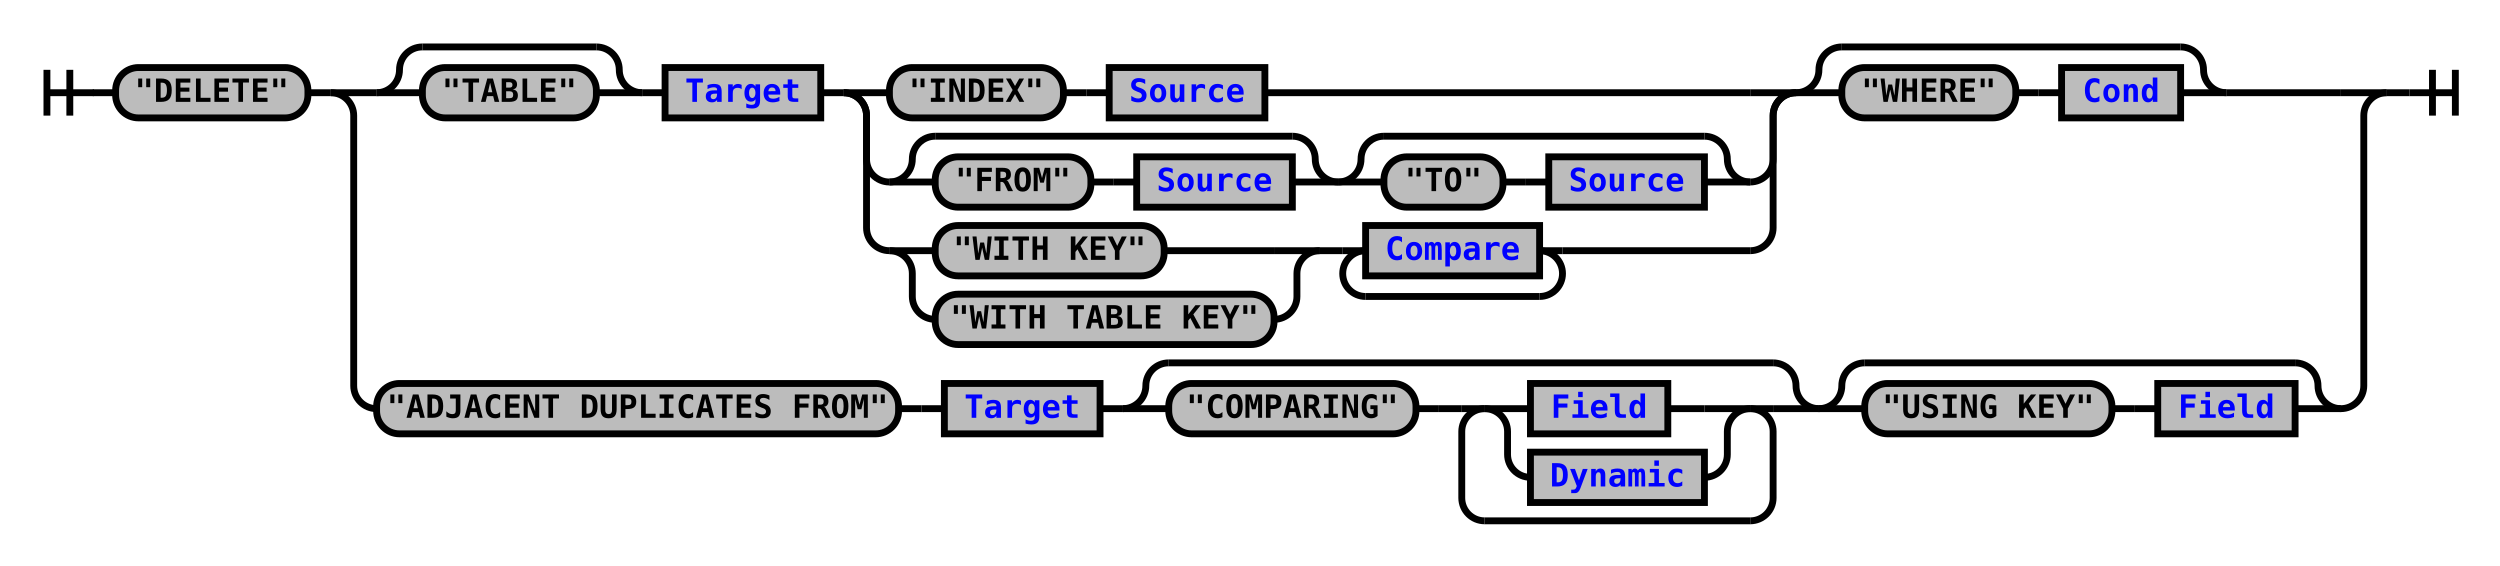
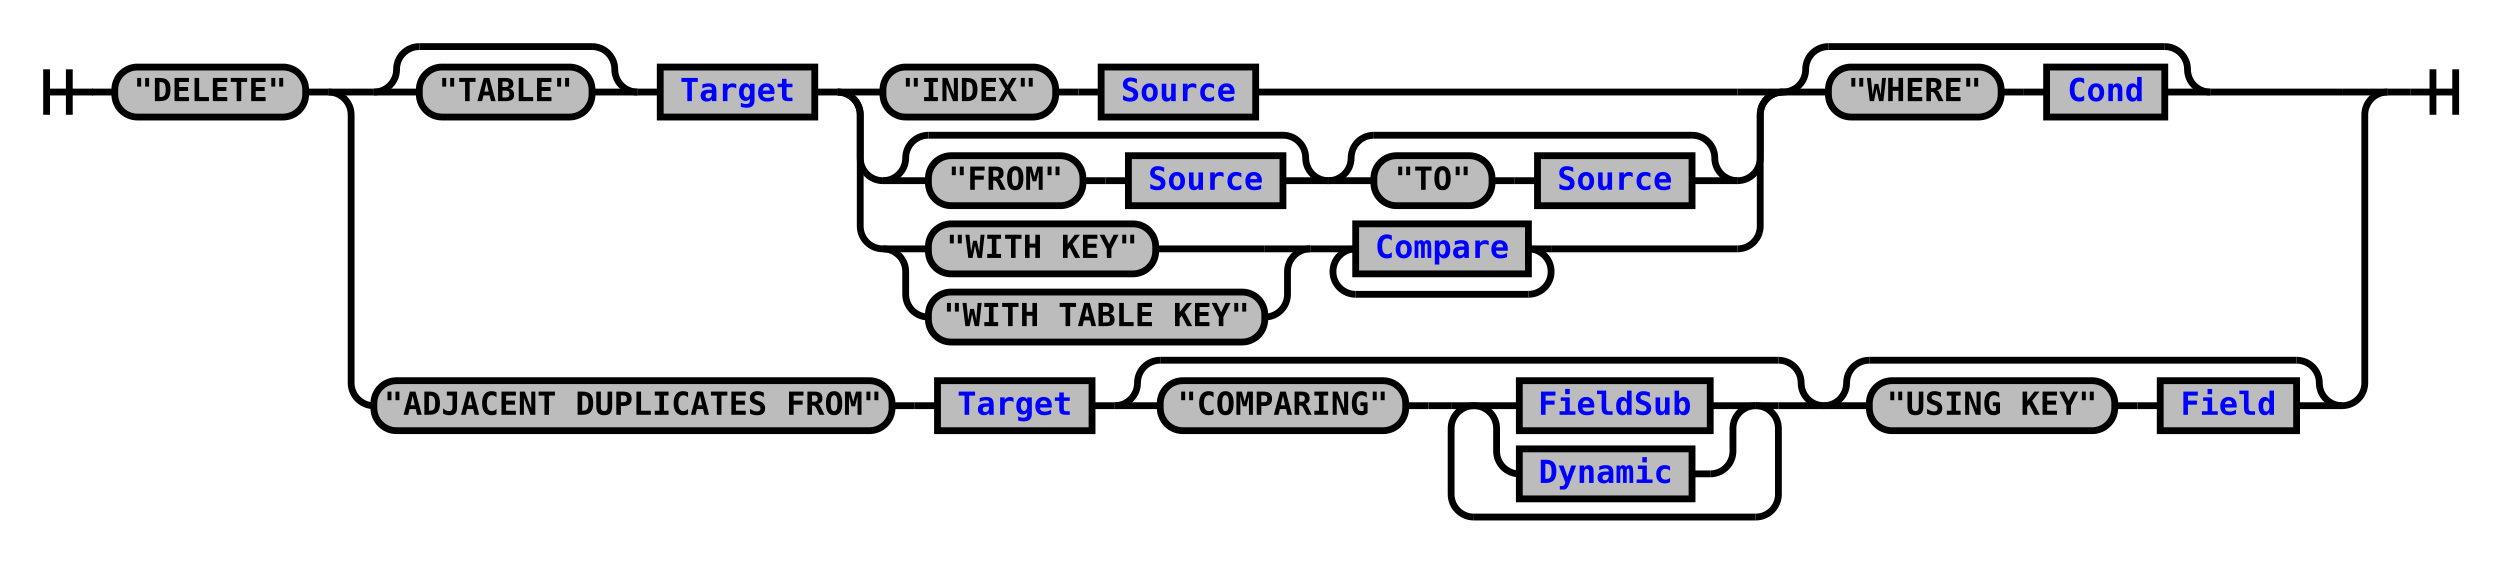
- <svg xmlns="http://www.w3.org/2000/svg" xmlns:xlink="http://www.w3.org/1999/xlink" class="railroad-diagram" width="1092" height="247" viewBox="0 0 1092 247">
+ <svg xmlns="http://www.w3.org/2000/svg" xmlns:xlink="http://www.w3.org/1999/xlink" class="railroad-diagram" width="1100" height="247" viewBox="0 0 1100 247">
  <defs>
    <style type="text/css">
path {
stroke-width: 3;
stroke: black;
fill: rgba(0,0,0,0);
}
text {
font: bold 14px monospace;
text-anchor: middle;
}
text.diagram-text {
font-size: 12px;
}
a {
fill: blue;
}
text.diagram-arrow {
font-size: 16px;
}
text.label {
text-anchor: start;
}
text.comment {
font: italic 12px monospace;
}
rect {
stroke-width: 3;
stroke: black;
fill: #BCBCBC;
}
path.diagram-text {
stroke-width: 3;
stroke: black;
fill: #BCBCBC;
cursor: help;
}
</style>
  </defs>
  <g transform="translate(.5 .5)">
    <path d="M 20 30 v 20 m 10 -20 v 20 m -10 -10 h 20.5" />
    <path d="M40 40h10" />
    <g>
      <path d="M50 40h0" />
-       <path d="M1042 40h0" />
+       <path d="M1050 40h0" />
      <g class="terminal">
        <path d="M50 40h0" />
        <path d="M134 40h0" />
        <rect x="50" y="29" width="84" height="22" rx="10" ry="10" />
        <text x="92" y="44">"DELETE"</text>
      </g>
      <path d="M134 40h10" />
      <g>
        <path d="M144 40h0" />
-         <path d="M1042 40h0" />
+         <path d="M1050 40h0" />
        <path d="M144 40h20" />
        <g>
          <path d="M164 40h0" />
-           <path d="M972 40h50" />
+           <path d="M972 40h58" />
          <g>
            <path d="M164 40h0" />
            <path d="M280 40h0" />
            <path d="M164 40a10 10 0 0 0 10 -10v0a10 10 0 0 1 10 -10" />
            <g>
              <path d="M184 20h76" />
            </g>
            <path d="M260 20a10 10 0 0 1 10 10v0a10 10 0 0 0 10 10" />
            <path d="M164 40h20" />
            <g class="terminal">
              <path d="M184 40h0" />
              <path d="M260 40h0" />
              <rect x="184" y="29" width="76" height="22" rx="10" ry="10" />
              <text x="222" y="44">"TABLE"</text>
            </g>
            <path d="M260 40h20" />
          </g>
          <path d="M280 40h10" />
          <g class="non-terminal">
            <path d="M290 40h0" />
            <path d="M358 40h0" />
            <rect x="290" y="29" width="68" height="22" />
            <a xlink:href="reuse_target.svg">
              <text x="324" y="44">Target</text>
            </a>
          </g>
          <path d="M358 40h10" />
          <g>
            <path d="M368 40h0" />
            <path d="M784 40h0" />
            <path d="M368 40h20" />
            <g>
              <path d="M388 40h0" />
              <path d="M552 40h212" />
              <g class="terminal">
                <path d="M388 40h0" />
                <path d="M464 40h0" />
                <rect x="388" y="29" width="76" height="22" rx="10" ry="10" />
                <text x="426" y="44">"INDEX"</text>
              </g>
              <path d="M464 40h10" />
              <path d="M474 40h10" />
              <g class="non-terminal">
                <path d="M484 40h0" />
                <path d="M552 40h0" />
                <rect x="484" y="29" width="68" height="22" />
                <a xlink:href="reuse_source.svg">
                  <text x="518" y="44">Source</text>
                </a>
              </g>
            </g>
            <path d="M764 40h20" />
            <path d="M368 40a10 10 0 0 1 10 10v19a10 10 0 0 0 10 10" />
            <g>
              <path d="M388 79h0" />
              <path d="M764 79h0" />
              <g>
                <path d="M388 79h0" />
                <path d="M584 79h0" />
                <path d="M388 79a10 10 0 0 0 10 -10v0a10 10 0 0 1 10 -10" />
                <g>
                  <path d="M408 59h156" />
                </g>
                <path d="M564 59a10 10 0 0 1 10 10v0a10 10 0 0 0 10 10" />
                <path d="M388 79h20" />
                <g>
                  <path d="M408 79h0" />
                  <path d="M564 79h0" />
                  <g class="terminal">
                    <path d="M408 79h0" />
                    <path d="M476 79h0" />
                    <rect x="408" y="68" width="68" height="22" rx="10" ry="10" />
                    <text x="442" y="83">"FROM"</text>
                  </g>
                  <path d="M476 79h10" />
                  <path d="M486 79h10" />
                  <g class="non-terminal">
                    <path d="M496 79h0" />
                    <path d="M564 79h0" />
                    <rect x="496" y="68" width="68" height="22" />
                    <a xlink:href="reuse_source.svg">
                      <text x="530" y="83">Source</text>
                    </a>
                  </g>
                </g>
                <path d="M564 79h20" />
              </g>
              <g>
                <path d="M584 79h0" />
                <path d="M764 79h0" />
                <path d="M584 79a10 10 0 0 0 10 -10v0a10 10 0 0 1 10 -10" />
                <g>
                  <path d="M604 59h140" />
                </g>
                <path d="M744 59a10 10 0 0 1 10 10v0a10 10 0 0 0 10 10" />
                <path d="M584 79h20" />
                <g>
                  <path d="M604 79h0" />
                  <path d="M744 79h0" />
                  <g class="terminal">
                    <path d="M604 79h0" />
                    <path d="M656 79h0" />
                    <rect x="604" y="68" width="52" height="22" rx="10" ry="10" />
                    <text x="630" y="83">"TO"</text>
                  </g>
                  <path d="M656 79h10" />
                  <path d="M666 79h10" />
                  <g class="non-terminal">
                    <path d="M676 79h0" />
                    <path d="M744 79h0" />
                    <rect x="676" y="68" width="68" height="22" />
                    <a xlink:href="reuse_source.svg">
                      <text x="710" y="83">Source</text>
                    </a>
                  </g>
                </g>
                <path d="M744 79h20" />
              </g>
            </g>
            <path d="M764 79a10 10 0 0 0 10 -10v-19a10 10 0 0 1 10 -10" />
            <path d="M368 40a10 10 0 0 1 10 10v49a10 10 0 0 0 10 10" />
            <g>
              <path d="M388 109h0" />
              <path d="M682 109h82" />
              <g>
                <path d="M388 109h0" />
                <path d="M576 109h0" />
                <path d="M388 109h20" />
                <g class="terminal">
                  <path d="M408 109h0" />
                  <path d="M508 109h48" />
                  <rect x="408" y="98" width="100" height="22" rx="10" ry="10" />
                  <text x="458" y="113">"WITH KEY"</text>
                </g>
                <path d="M556 109h20" />
                <path d="M388 109a10 10 0 0 1 10 10v10a10 10 0 0 0 10 10" />
                <g class="terminal">
                  <path d="M408 139h0" />
                  <path d="M556 139h0" />
                  <rect x="408" y="128" width="148" height="22" rx="10" ry="10" />
                  <text x="482" y="143">"WITH TABLE KEY"</text>
                </g>
                <path d="M556 139a10 10 0 0 0 10 -10v-10a10 10 0 0 1 10 -10" />
              </g>
              <path d="M576 109h10" />
              <g>
                <path d="M586 109h0" />
                <path d="M682 109h0" />
                <path d="M586 109h10" />
                <g class="non-terminal">
                  <path d="M596 109h0" />
                  <path d="M672 109h0" />
                  <rect x="596" y="98" width="76" height="22" />
                  <a xlink:href="reuse_compare.svg">
                    <text x="634" y="113">Compare</text>
                  </a>
                </g>
                <path d="M672 109h10" />
                <path d="M596 109a10 10 0 0 0 -10 10v0a10 10 0 0 0 10 10" />
                <g>
                  <path d="M596 129h76" />
                </g>
                <path d="M672 129a10 10 0 0 0 10 -10v0a10 10 0 0 0 -10 -10" />
              </g>
            </g>
            <path d="M764 109a10 10 0 0 0 10 -10v-49a10 10 0 0 1 10 -10" />
          </g>
          <g>
            <path d="M784 40h0" />
            <path d="M972 40h0" />
            <path d="M784 40a10 10 0 0 0 10 -10v0a10 10 0 0 1 10 -10" />
            <g>
              <path d="M804 20h148" />
            </g>
            <path d="M952 20a10 10 0 0 1 10 10v0a10 10 0 0 0 10 10" />
            <path d="M784 40h20" />
            <g>
              <path d="M804 40h0" />
              <path d="M952 40h0" />
              <g class="terminal">
                <path d="M804 40h0" />
                <path d="M880 40h0" />
                <rect x="804" y="29" width="76" height="22" rx="10" ry="10" />
                <text x="842" y="44">"WHERE"</text>
              </g>
              <path d="M880 40h10" />
              <path d="M890 40h10" />
              <g class="non-terminal">
                <path d="M900 40h0" />
                <path d="M952 40h0" />
                <rect x="900" y="29" width="52" height="22" />
                <a xlink:href="reuse_cond.svg">
                  <text x="926" y="44">Cond</text>
                </a>
              </g>
            </g>
            <path d="M952 40h20" />
          </g>
        </g>
-         <path d="M1022 40h20" />
+         <path d="M1030 40h20" />
        <path d="M144 40a10 10 0 0 1 10 10v118a10 10 0 0 0 10 10" />
        <g>
          <path d="M164 178h0" />
-           <path d="M1022 178h0" />
+           <path d="M1030 178h0" />
          <g class="terminal">
            <path d="M164 178h0" />
            <path d="M392 178h0" />
            <rect x="164" y="167" width="228" height="22" rx="10" ry="10" />
            <text x="278" y="182">"ADJACENT DUPLICATES FROM"</text>
          </g>
          <path d="M392 178h10" />
          <path d="M402 178h10" />
          <g class="non-terminal">
            <path d="M412 178h0" />
            <path d="M480 178h0" />
            <rect x="412" y="167" width="68" height="22" />
            <a xlink:href="reuse_target.svg">
              <text x="446" y="182">Target</text>
            </a>
          </g>
          <path d="M480 178h10" />
          <g>
            <path d="M490 178h0" />
-             <path d="M794 178h0" />
+             <path d="M802 178h0" />
            <path d="M490 178a10 10 0 0 0 10 -10v0a10 10 0 0 1 10 -10" />
            <g>
-               <path d="M510 158h264" />
-             </g>
-             <path d="M774 158a10 10 0 0 1 10 10v0a10 10 0 0 0 10 10" />
+               <path d="M510 158h272" />
+             </g>
+             <path d="M782 158a10 10 0 0 1 10 10v0a10 10 0 0 0 10 10" />
            <path d="M490 178h20" />
            <g>
              <path d="M510 178h0" />
-               <path d="M774 178h0" />
+               <path d="M782 178h0" />
              <g class="terminal">
                <path d="M510 178h0" />
                <path d="M618 178h0" />
                <rect x="510" y="167" width="108" height="22" rx="10" ry="10" />
                <text x="564" y="182">"COMPARING"</text>
              </g>
              <path d="M618 178h10" />
              <path d="M628 178h10" />
              <g>
                <path d="M638 178h0" />
-                 <path d="M774 178h0" />
+                 <path d="M782 178h0" />
                <path d="M638 178h10" />
                <g>
                  <path d="M648 178h0" />
-                   <path d="M764 178h0" />
+                   <path d="M772 178h0" />
                  <path d="M648 178h20" />
                  <g class="non-terminal">
                    <path d="M668 178h0" />
-                     <path d="M728 178h16" />
-                     <rect x="668" y="167" width="60" height="22" />
-                     <a xlink:href="reuse_field.svg">
-                       <text x="698" y="182">Field</text>
+                     <path d="M752 178h0" />
+                     <rect x="668" y="167" width="84" height="22" />
+                     <a xlink:href="reuse_fieldsub.svg">
+                       <text x="710" y="182">FieldSub</text>
                    </a>
                  </g>
-                   <path d="M744 178h20" />
+                   <path d="M752 178h20" />
                  <path d="M648 178a10 10 0 0 1 10 10v10a10 10 0 0 0 10 10" />
                  <g class="non-terminal">
                    <path d="M668 208h0" />
-                     <path d="M744 208h0" />
+                     <path d="M744 208h8" />
                    <rect x="668" y="197" width="76" height="22" />
                    <a xlink:href="reuse_dynamic.svg">
                      <text x="706" y="212">Dynamic</text>
                    </a>
                  </g>
-                   <path d="M744 208a10 10 0 0 0 10 -10v-10a10 10 0 0 1 10 -10" />
-                 </g>
-                 <path d="M764 178h10" />
+                   <path d="M752 208a10 10 0 0 0 10 -10v-10a10 10 0 0 1 10 -10" />
+                 </g>
+                 <path d="M772 178h10" />
                <path d="M648 178a10 10 0 0 0 -10 10v29a10 10 0 0 0 10 10" />
                <g>
-                   <path d="M648 227h116" />
-                 </g>
-                 <path d="M764 227a10 10 0 0 0 10 -10v-29a10 10 0 0 0 -10 -10" />
-               </g>
-             </g>
-             <path d="M774 178h20" />
-           </g>
-           <g>
-             <path d="M794 178h0" />
-             <path d="M1022 178h0" />
-             <path d="M794 178a10 10 0 0 0 10 -10v0a10 10 0 0 1 10 -10" />
-             <g>
-               <path d="M814 158h188" />
-             </g>
-             <path d="M1002 158a10 10 0 0 1 10 10v0a10 10 0 0 0 10 10" />
-             <path d="M794 178h20" />
-             <g>
-               <path d="M814 178h0" />
-               <path d="M1002 178h0" />
+                   <path d="M648 227h124" />
+                 </g>
+                 <path d="M772 227a10 10 0 0 0 10 -10v-29a10 10 0 0 0 -10 -10" />
+               </g>
+             </g>
+             <path d="M782 178h20" />
+           </g>
+           <g>
+             <path d="M802 178h0" />
+             <path d="M1030 178h0" />
+             <path d="M802 178a10 10 0 0 0 10 -10v0a10 10 0 0 1 10 -10" />
+             <g>
+               <path d="M822 158h188" />
+             </g>
+             <path d="M1010 158a10 10 0 0 1 10 10v0a10 10 0 0 0 10 10" />
+             <path d="M802 178h20" />
+             <g>
+               <path d="M822 178h0" />
+               <path d="M1010 178h0" />
              <g class="terminal">
-                 <path d="M814 178h0" />
-                 <path d="M922 178h0" />
-                 <rect x="814" y="167" width="108" height="22" rx="10" ry="10" />
-                 <text x="868" y="182">"USING KEY"</text>
-               </g>
-               <path d="M922 178h10" />
-               <path d="M932 178h10" />
+                 <path d="M822 178h0" />
+                 <path d="M930 178h0" />
+                 <rect x="822" y="167" width="108" height="22" rx="10" ry="10" />
+                 <text x="876" y="182">"USING KEY"</text>
+               </g>
+               <path d="M930 178h10" />
+               <path d="M940 178h10" />
              <g class="non-terminal">
-                 <path d="M942 178h0" />
-                 <path d="M1002 178h0" />
-                 <rect x="942" y="167" width="60" height="22" />
+                 <path d="M950 178h0" />
+                 <path d="M1010 178h0" />
+                 <rect x="950" y="167" width="60" height="22" />
                <a xlink:href="reuse_field.svg">
-                   <text x="972" y="182">Field</text>
+                   <text x="980" y="182">Field</text>
                </a>
              </g>
            </g>
-             <path d="M1002 178h20" />
+             <path d="M1010 178h20" />
          </g>
        </g>
-         <path d="M1022 178a10 10 0 0 0 10 -10v-118a10 10 0 0 1 10 -10" />
+         <path d="M1030 178a10 10 0 0 0 10 -10v-118a10 10 0 0 1 10 -10" />
      </g>
    </g>
-     <path d="M1042 40h10" />
-     <path d="M 1052 40 h 20 m -10 -10 v 20 m 10 -20 v 20" />
+     <path d="M1050 40h10" />
+     <path d="M 1060 40 h 20 m -10 -10 v 20 m 10 -20 v 20" />
  </g>
</svg>
